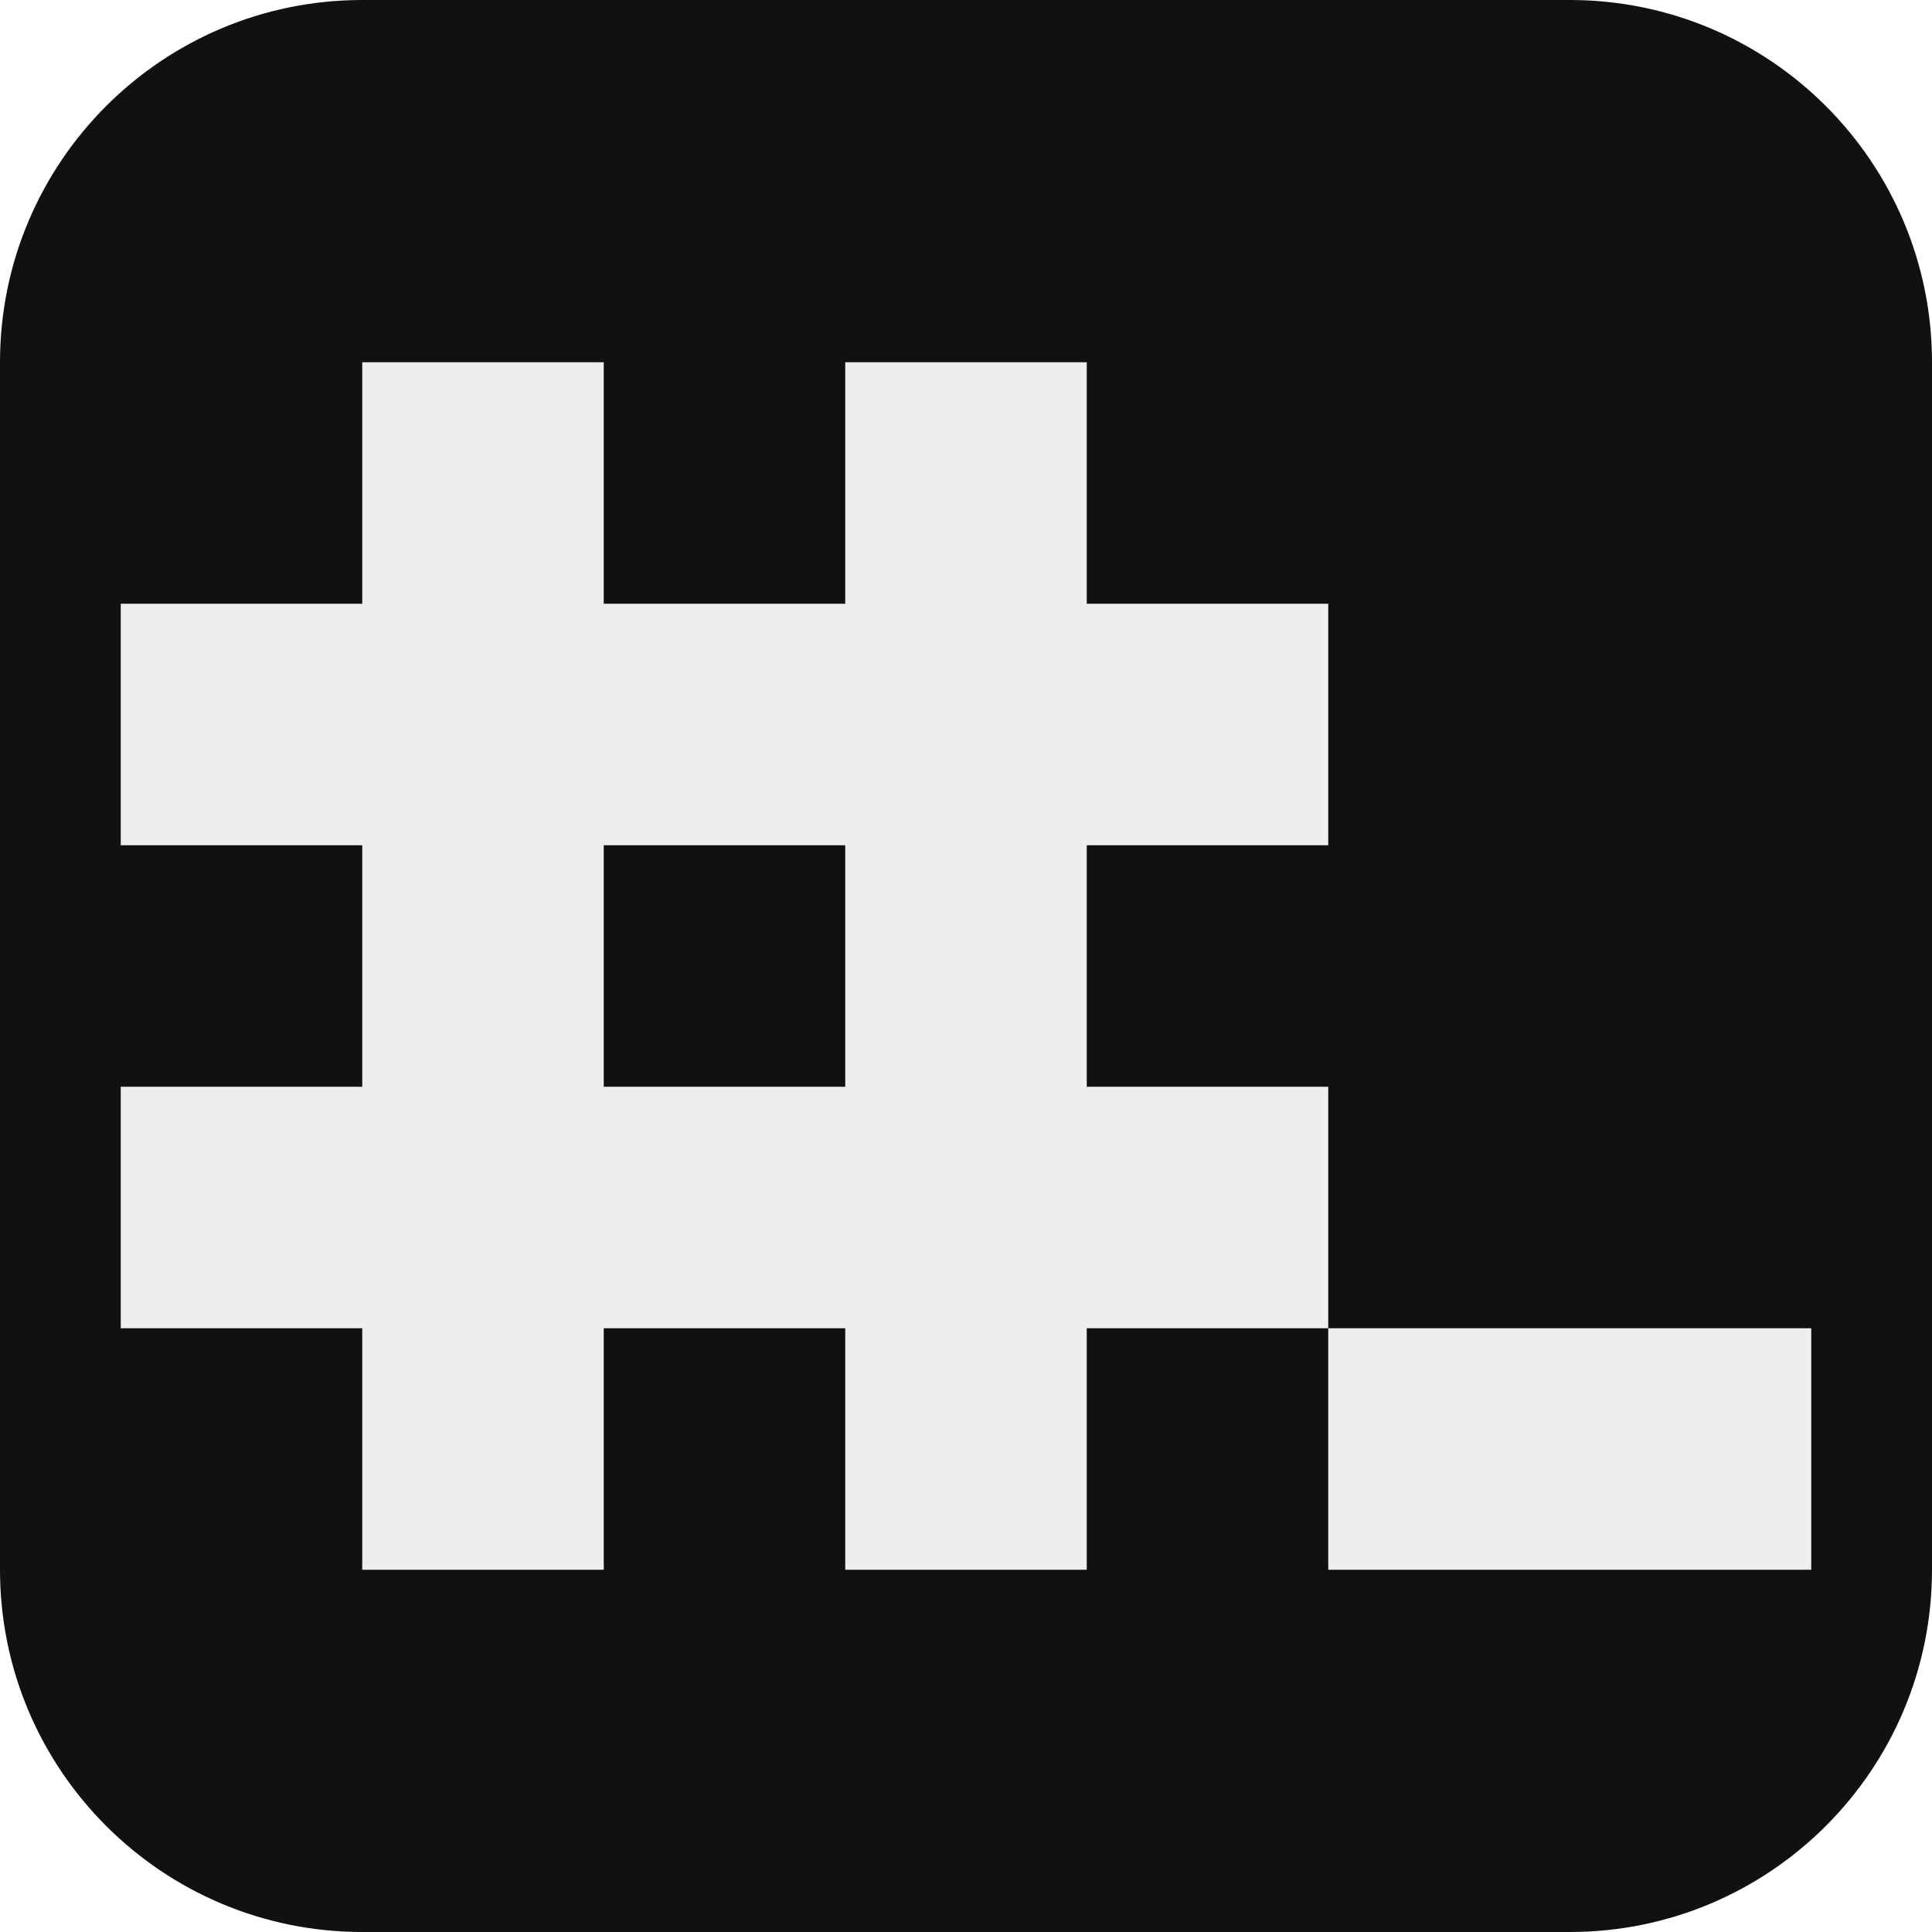
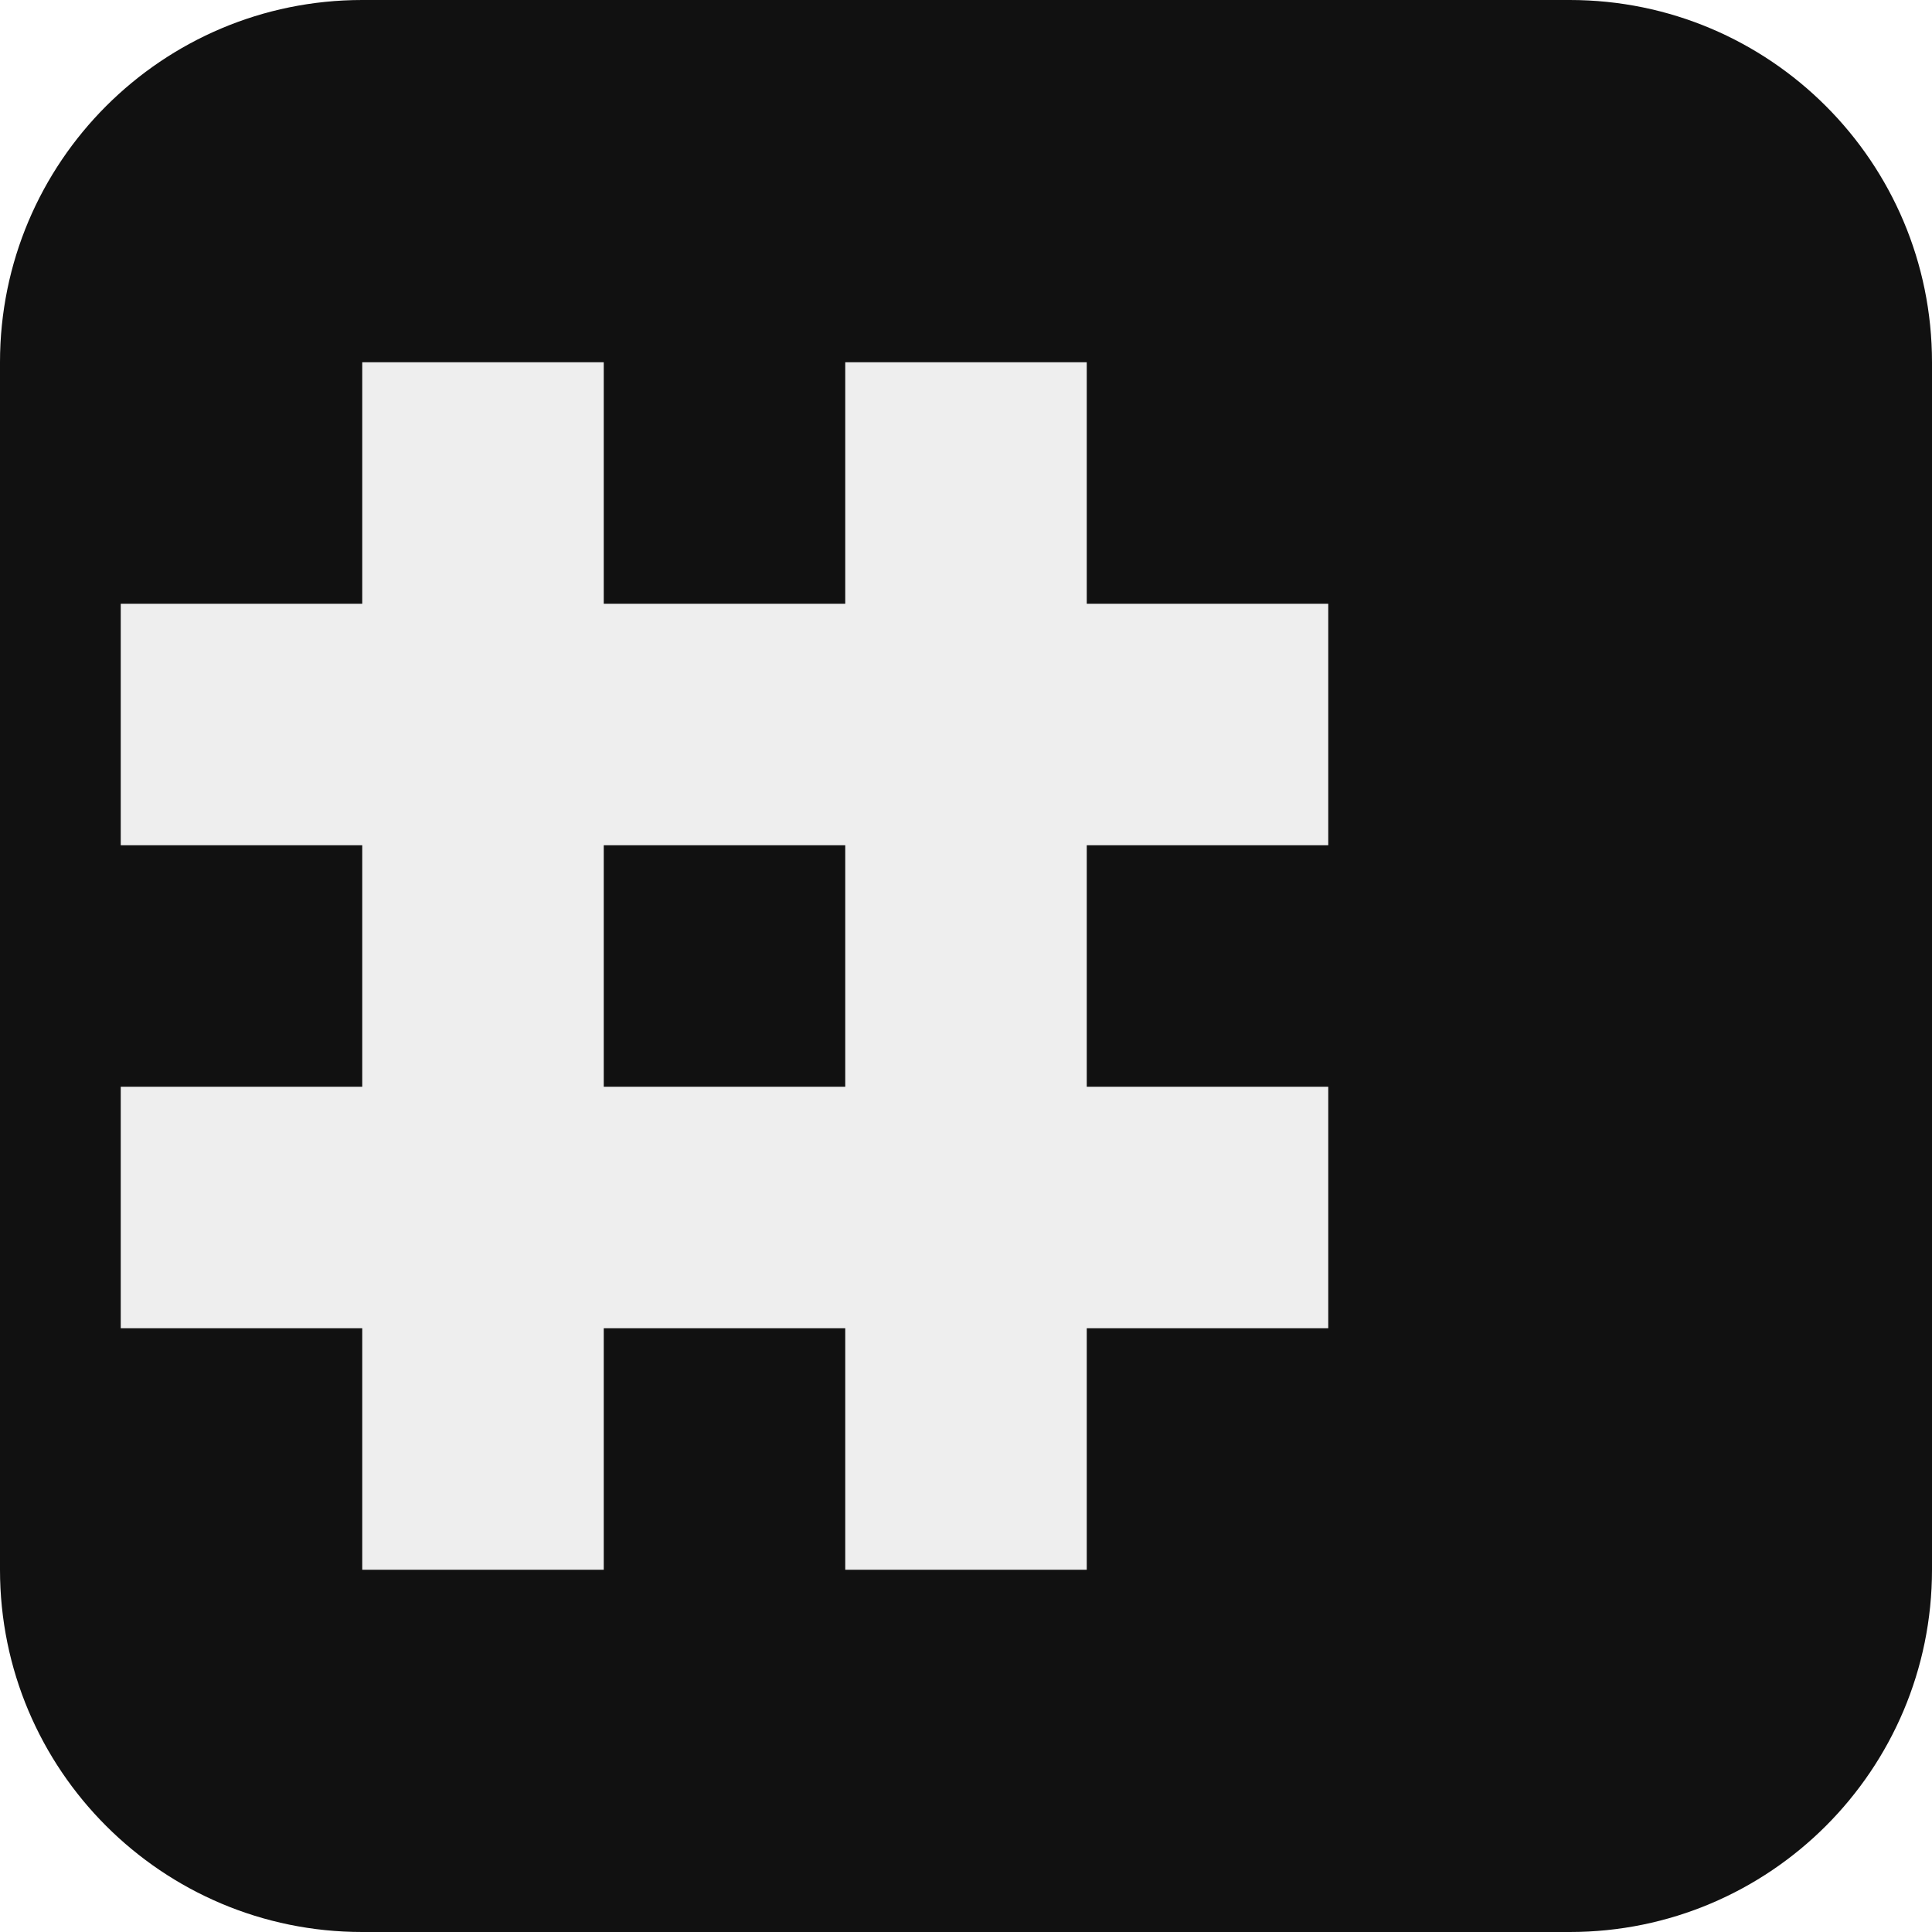
<svg xmlns="http://www.w3.org/2000/svg" width="32" height="32" viewBox="0 0 32 32">
  <rect width="32" height="32" rx="6" fill="#111111" />
  <path fill="#eeeeee" d="M6 6h4v20H6zM14 6h4v20h-4zM2 10h20v4H2zM2 18h20v4H2z" />
-   <rect x="22" y="22" width="8" height="4" fill="#eeeeee" />
</svg>
